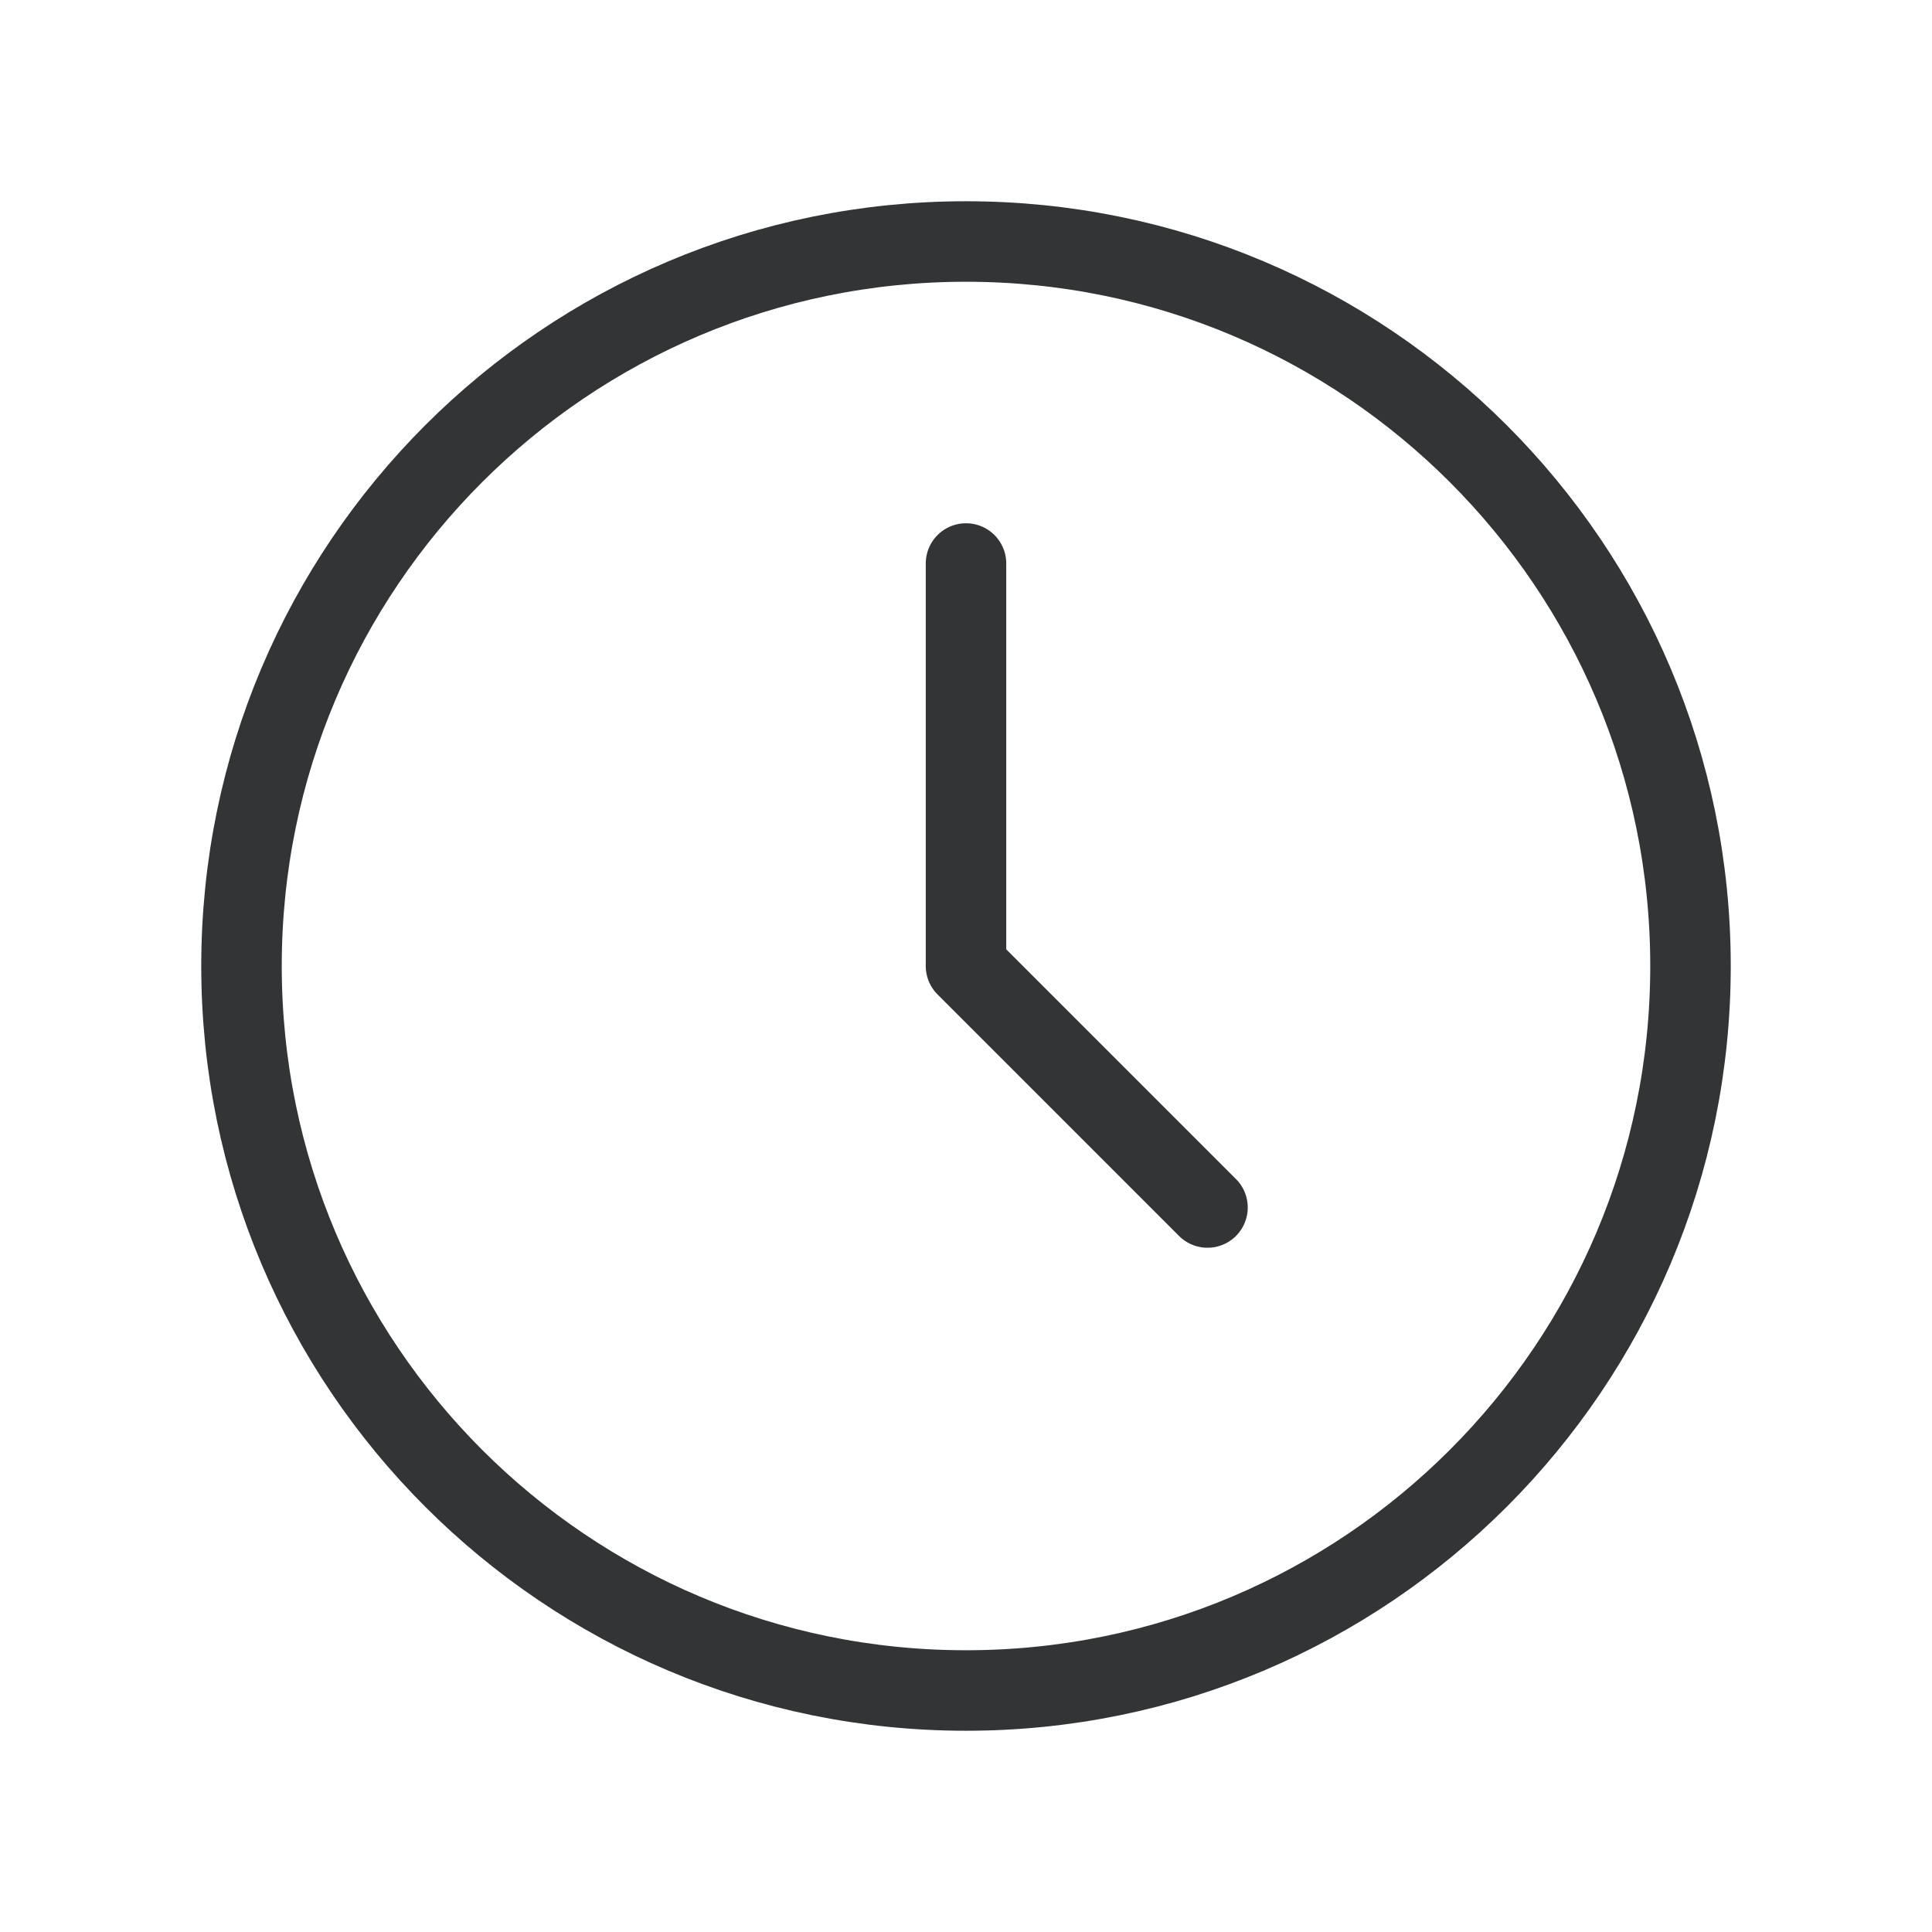
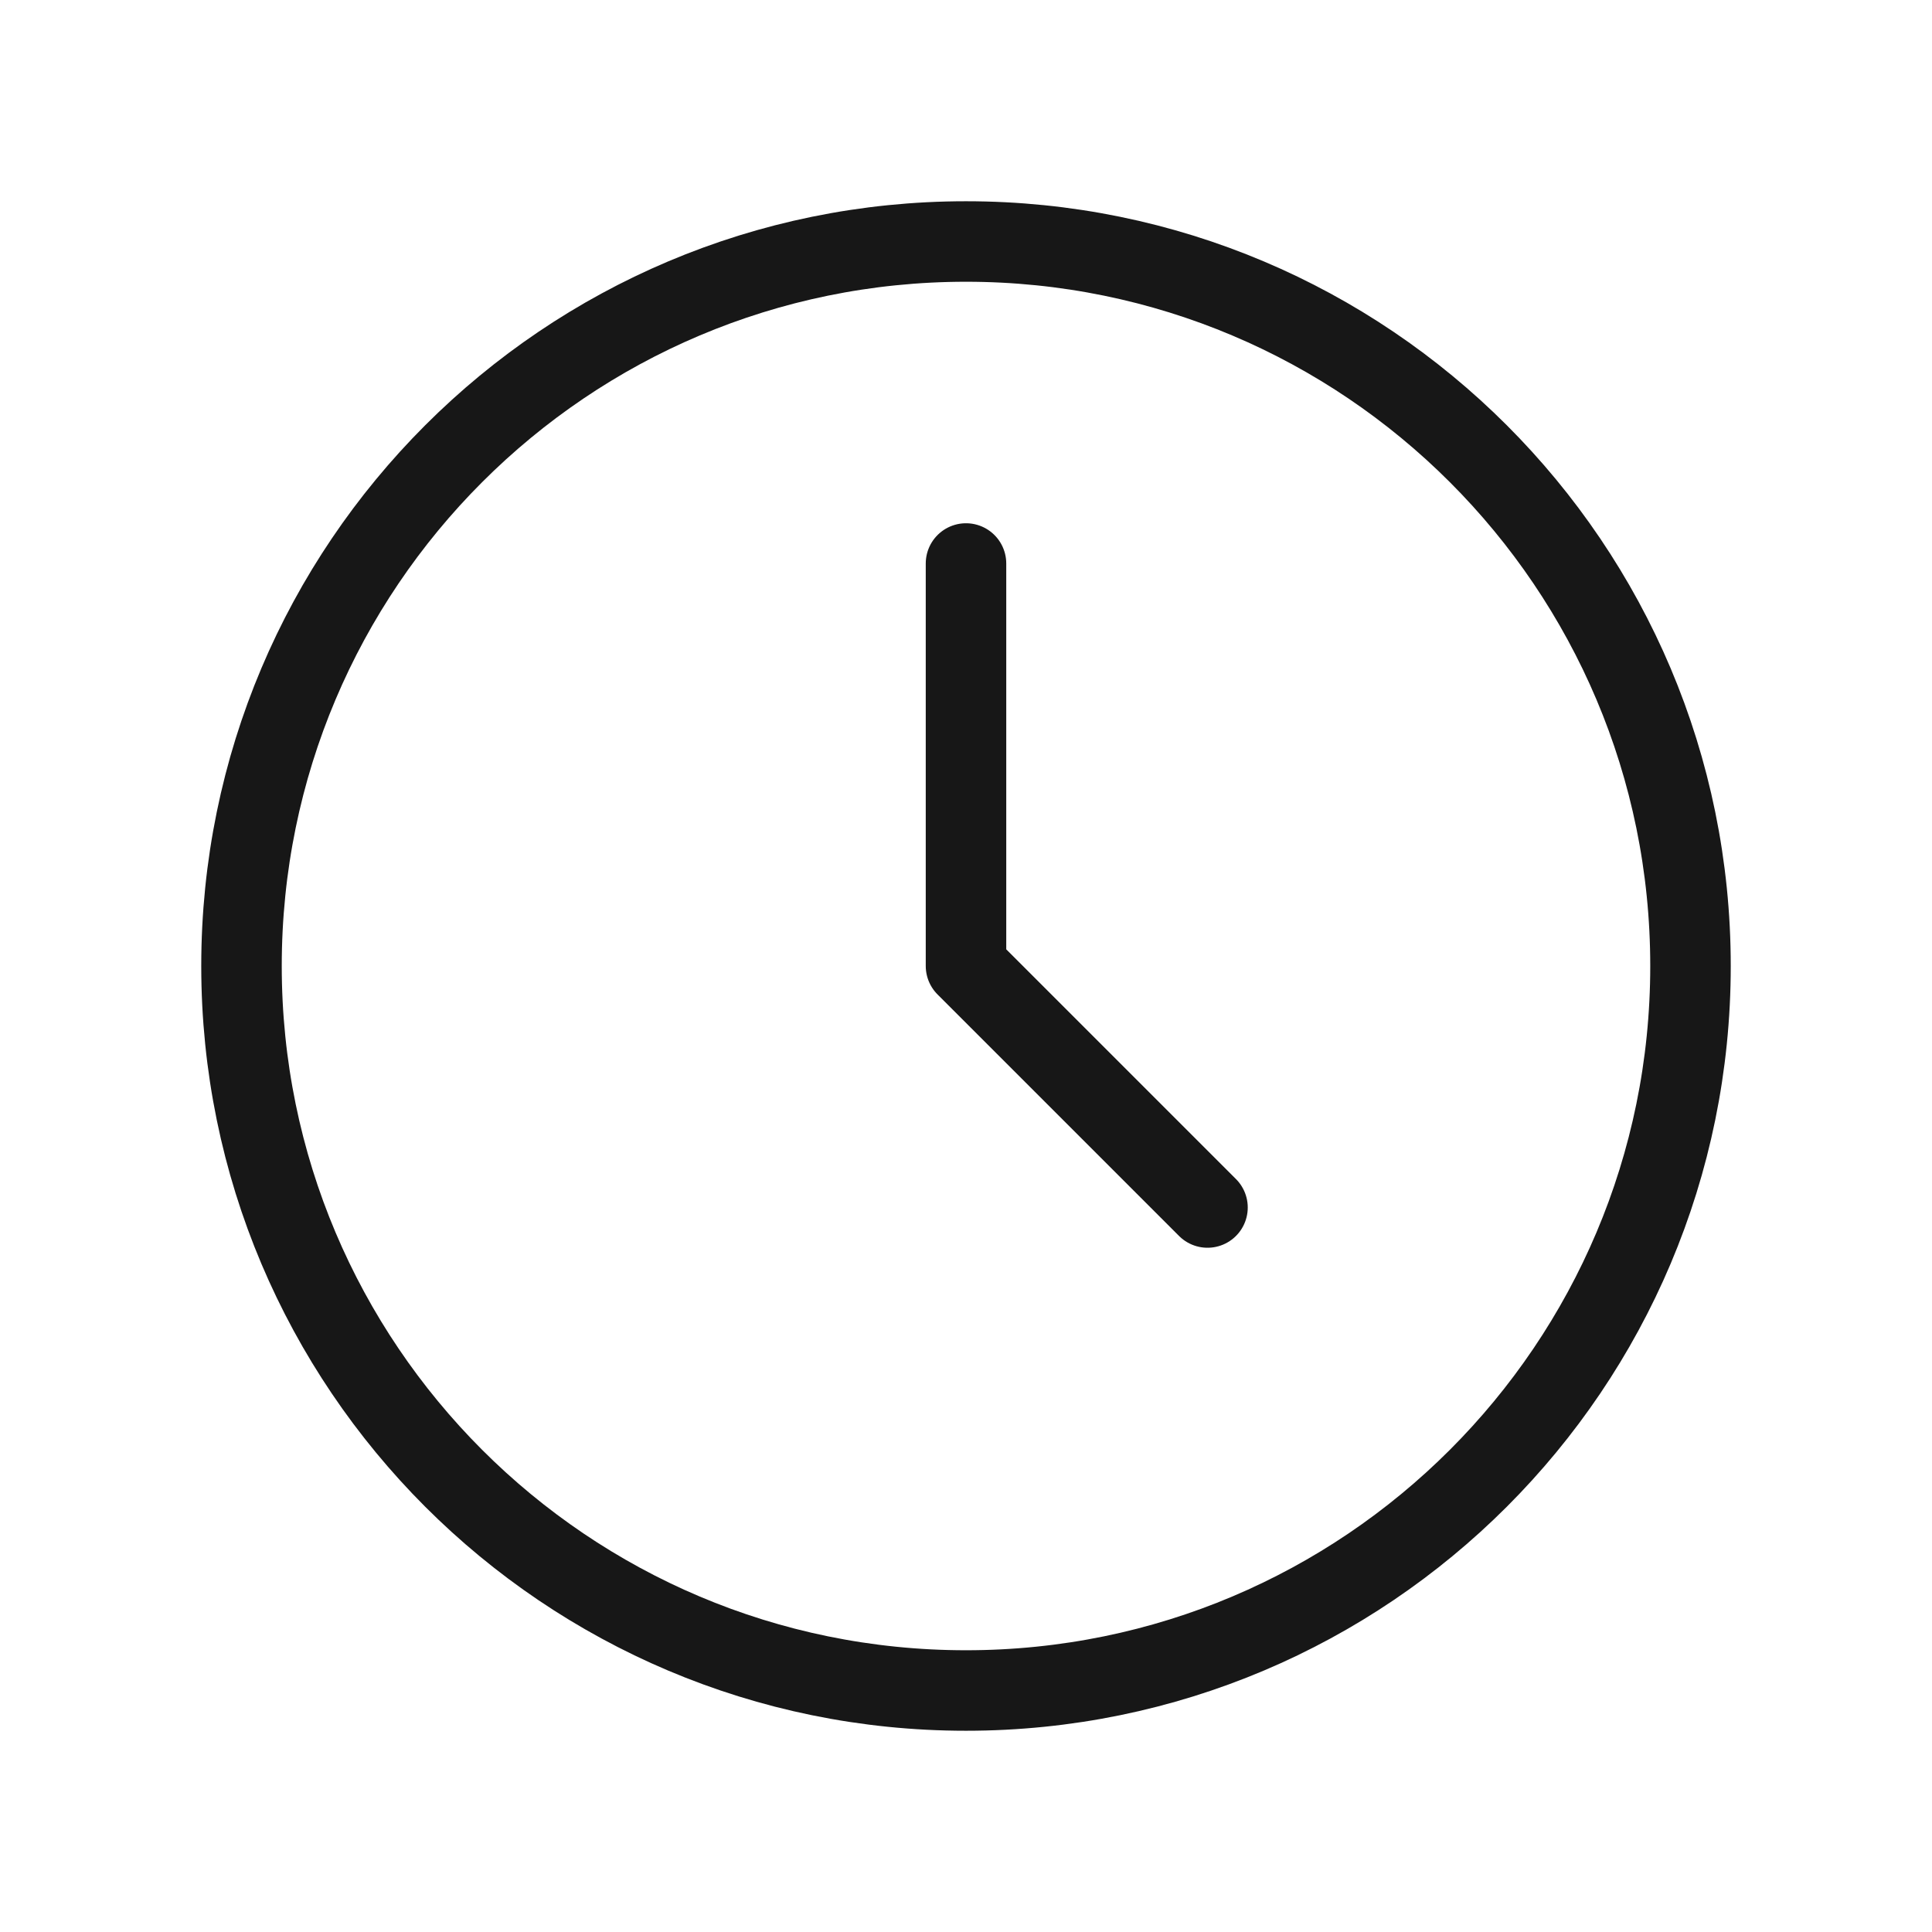
<svg xmlns="http://www.w3.org/2000/svg" width="24" height="24" viewBox="0 0 24 24" fill="none">
-   <path d="M12 7V12L15 15M21 12C21 16.971 16.971 21 12 21C7.029 21 3 16.971 3 12C3 7.029 7.029 3 12 3C16.971 3 21 7.029 21 12Z" stroke="#323436" stroke-linecap="round" stroke-linejoin="round" />
+   <path d="M12 7V12L15 15M21 12C21 16.971 16.971 21 12 21C7.029 21 3 16.971 3 12C3 7.029 7.029 3 12 3C16.971 3 21 7.029 21 12Z" stroke="#171717" stroke-linecap="round" stroke-linejoin="round" />
</svg>
